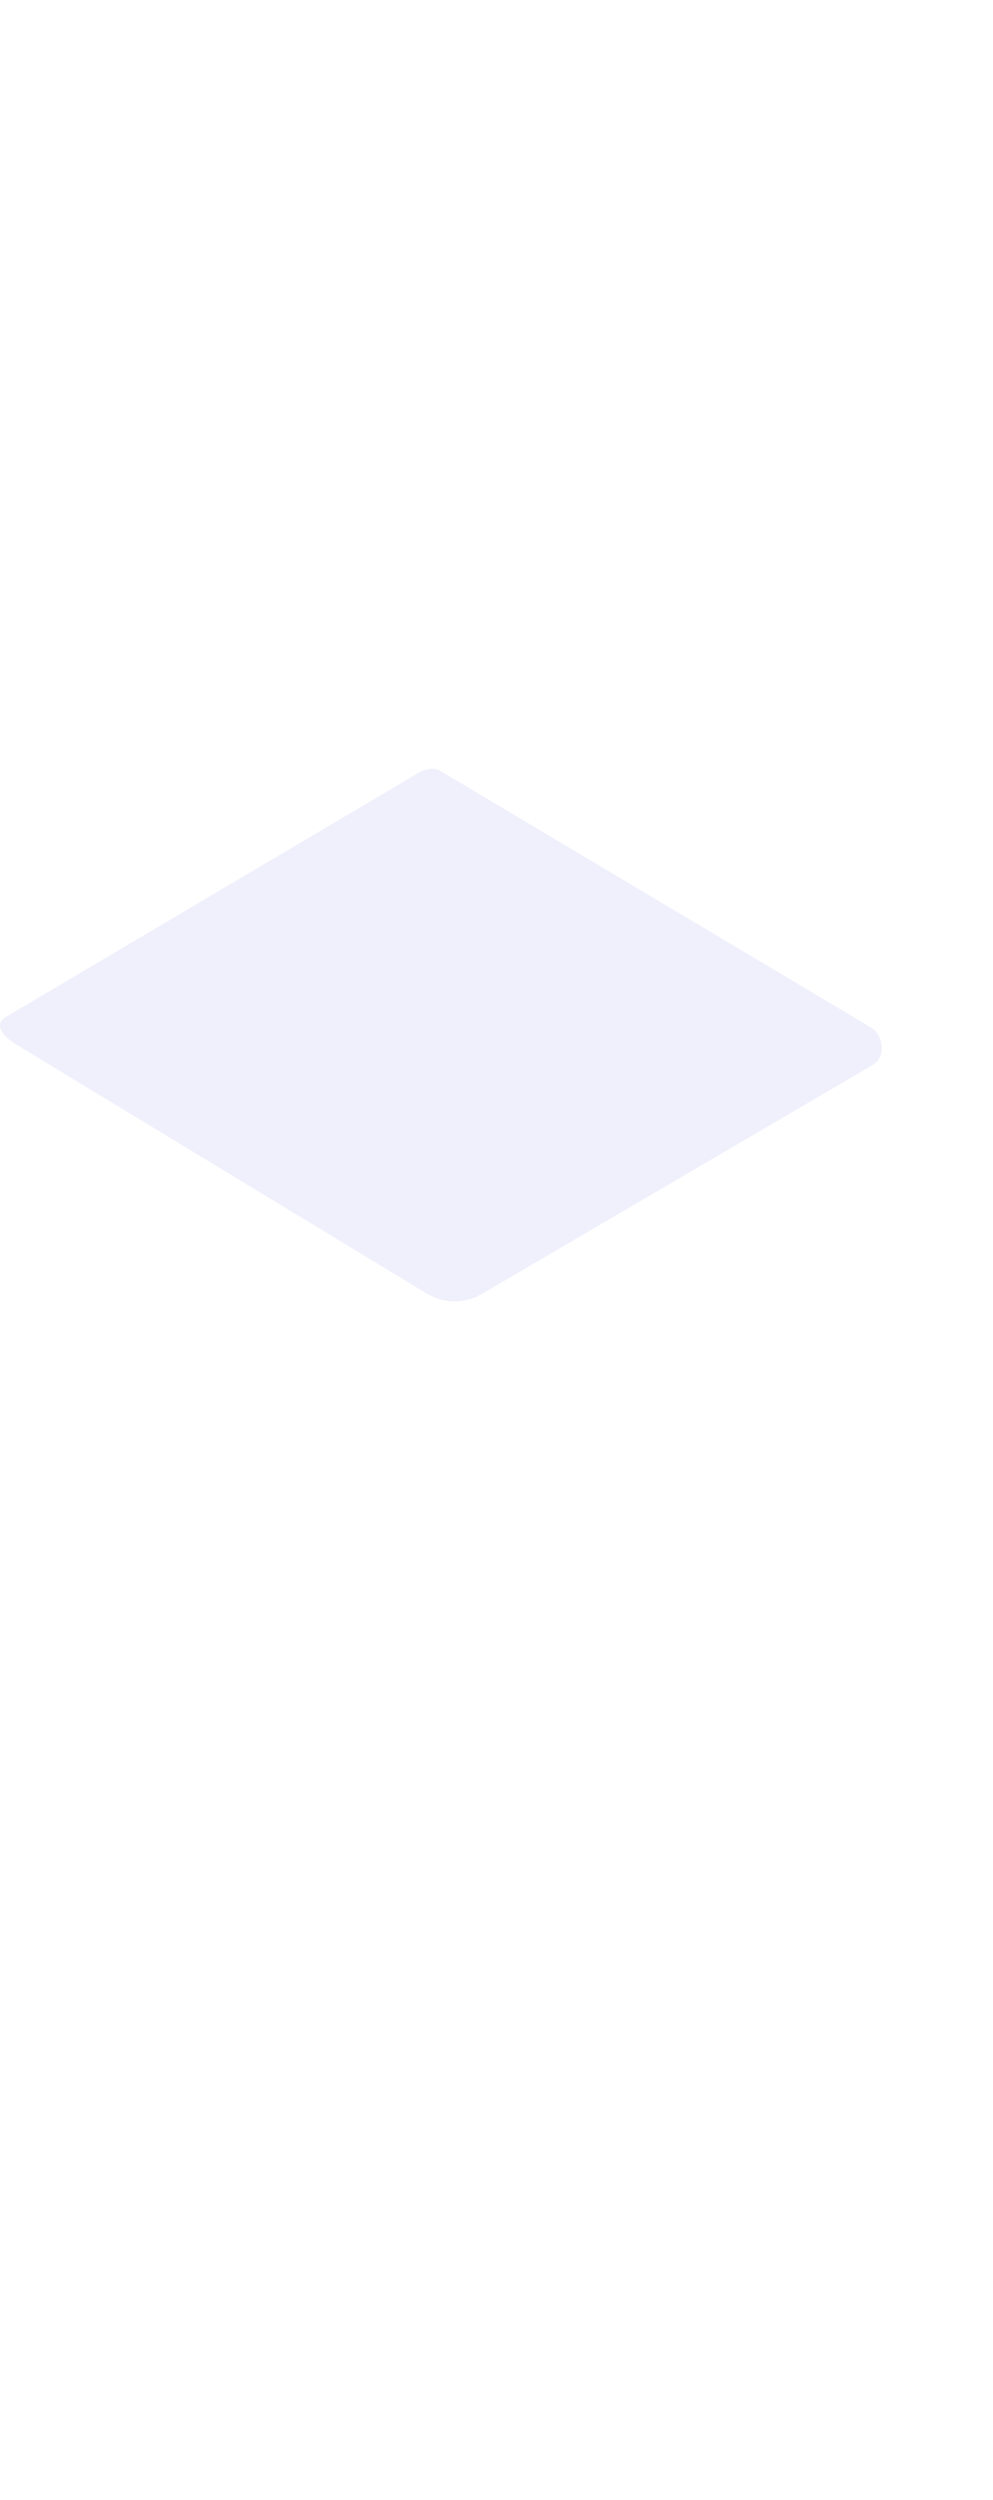
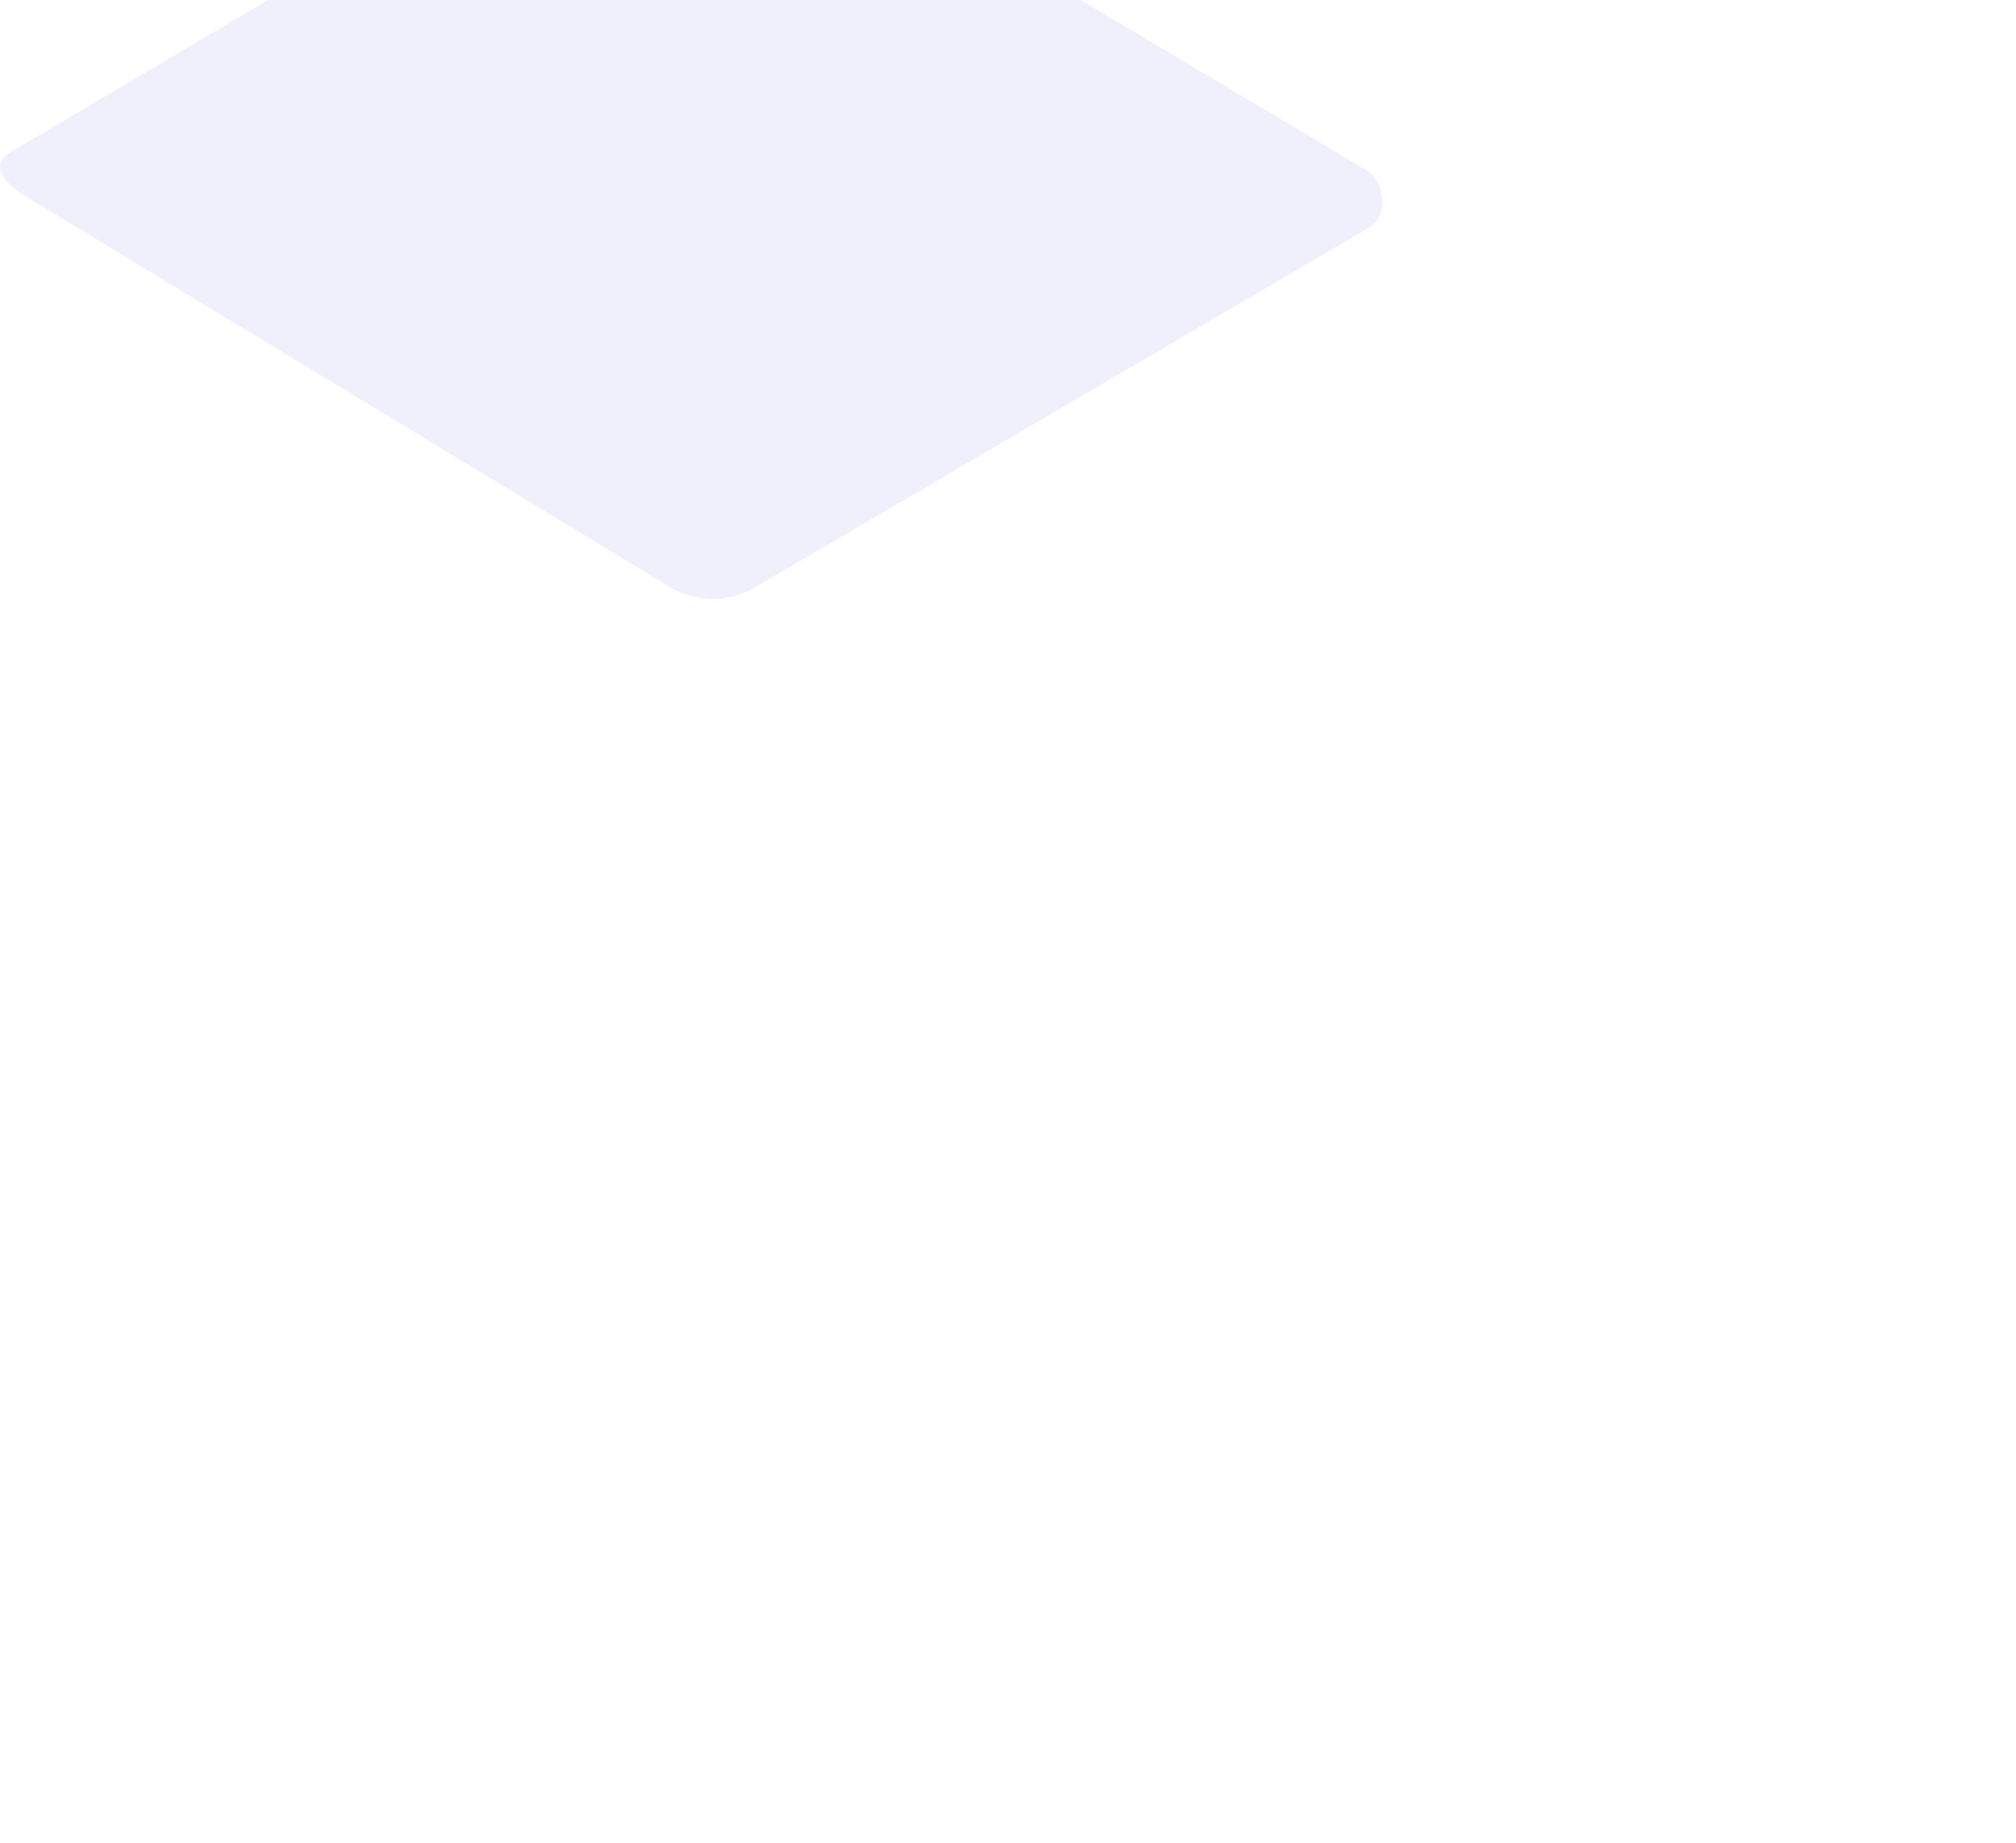
- <svg xmlns="http://www.w3.org/2000/svg" viewBox="0 0 270 180" width="250" height="630">
+ <svg xmlns="http://www.w3.org/2000/svg" width="350" height="320">
  <path d="M116.454 102.048L4.667 34.239c-3.56-2.054-6.61-5.42-3.142-7.627l112.184-66.364c1.682-1.07 4.237-1.773 5.951-.75l117.328 69.904c3.559 2.12 4.198 8.028.652 10.17L131.185 101.94a14.53 14.53 0 01-14.731.107z" fill="#6862E6" fill-rule="nonzero" opacity=".099" />
</svg>
